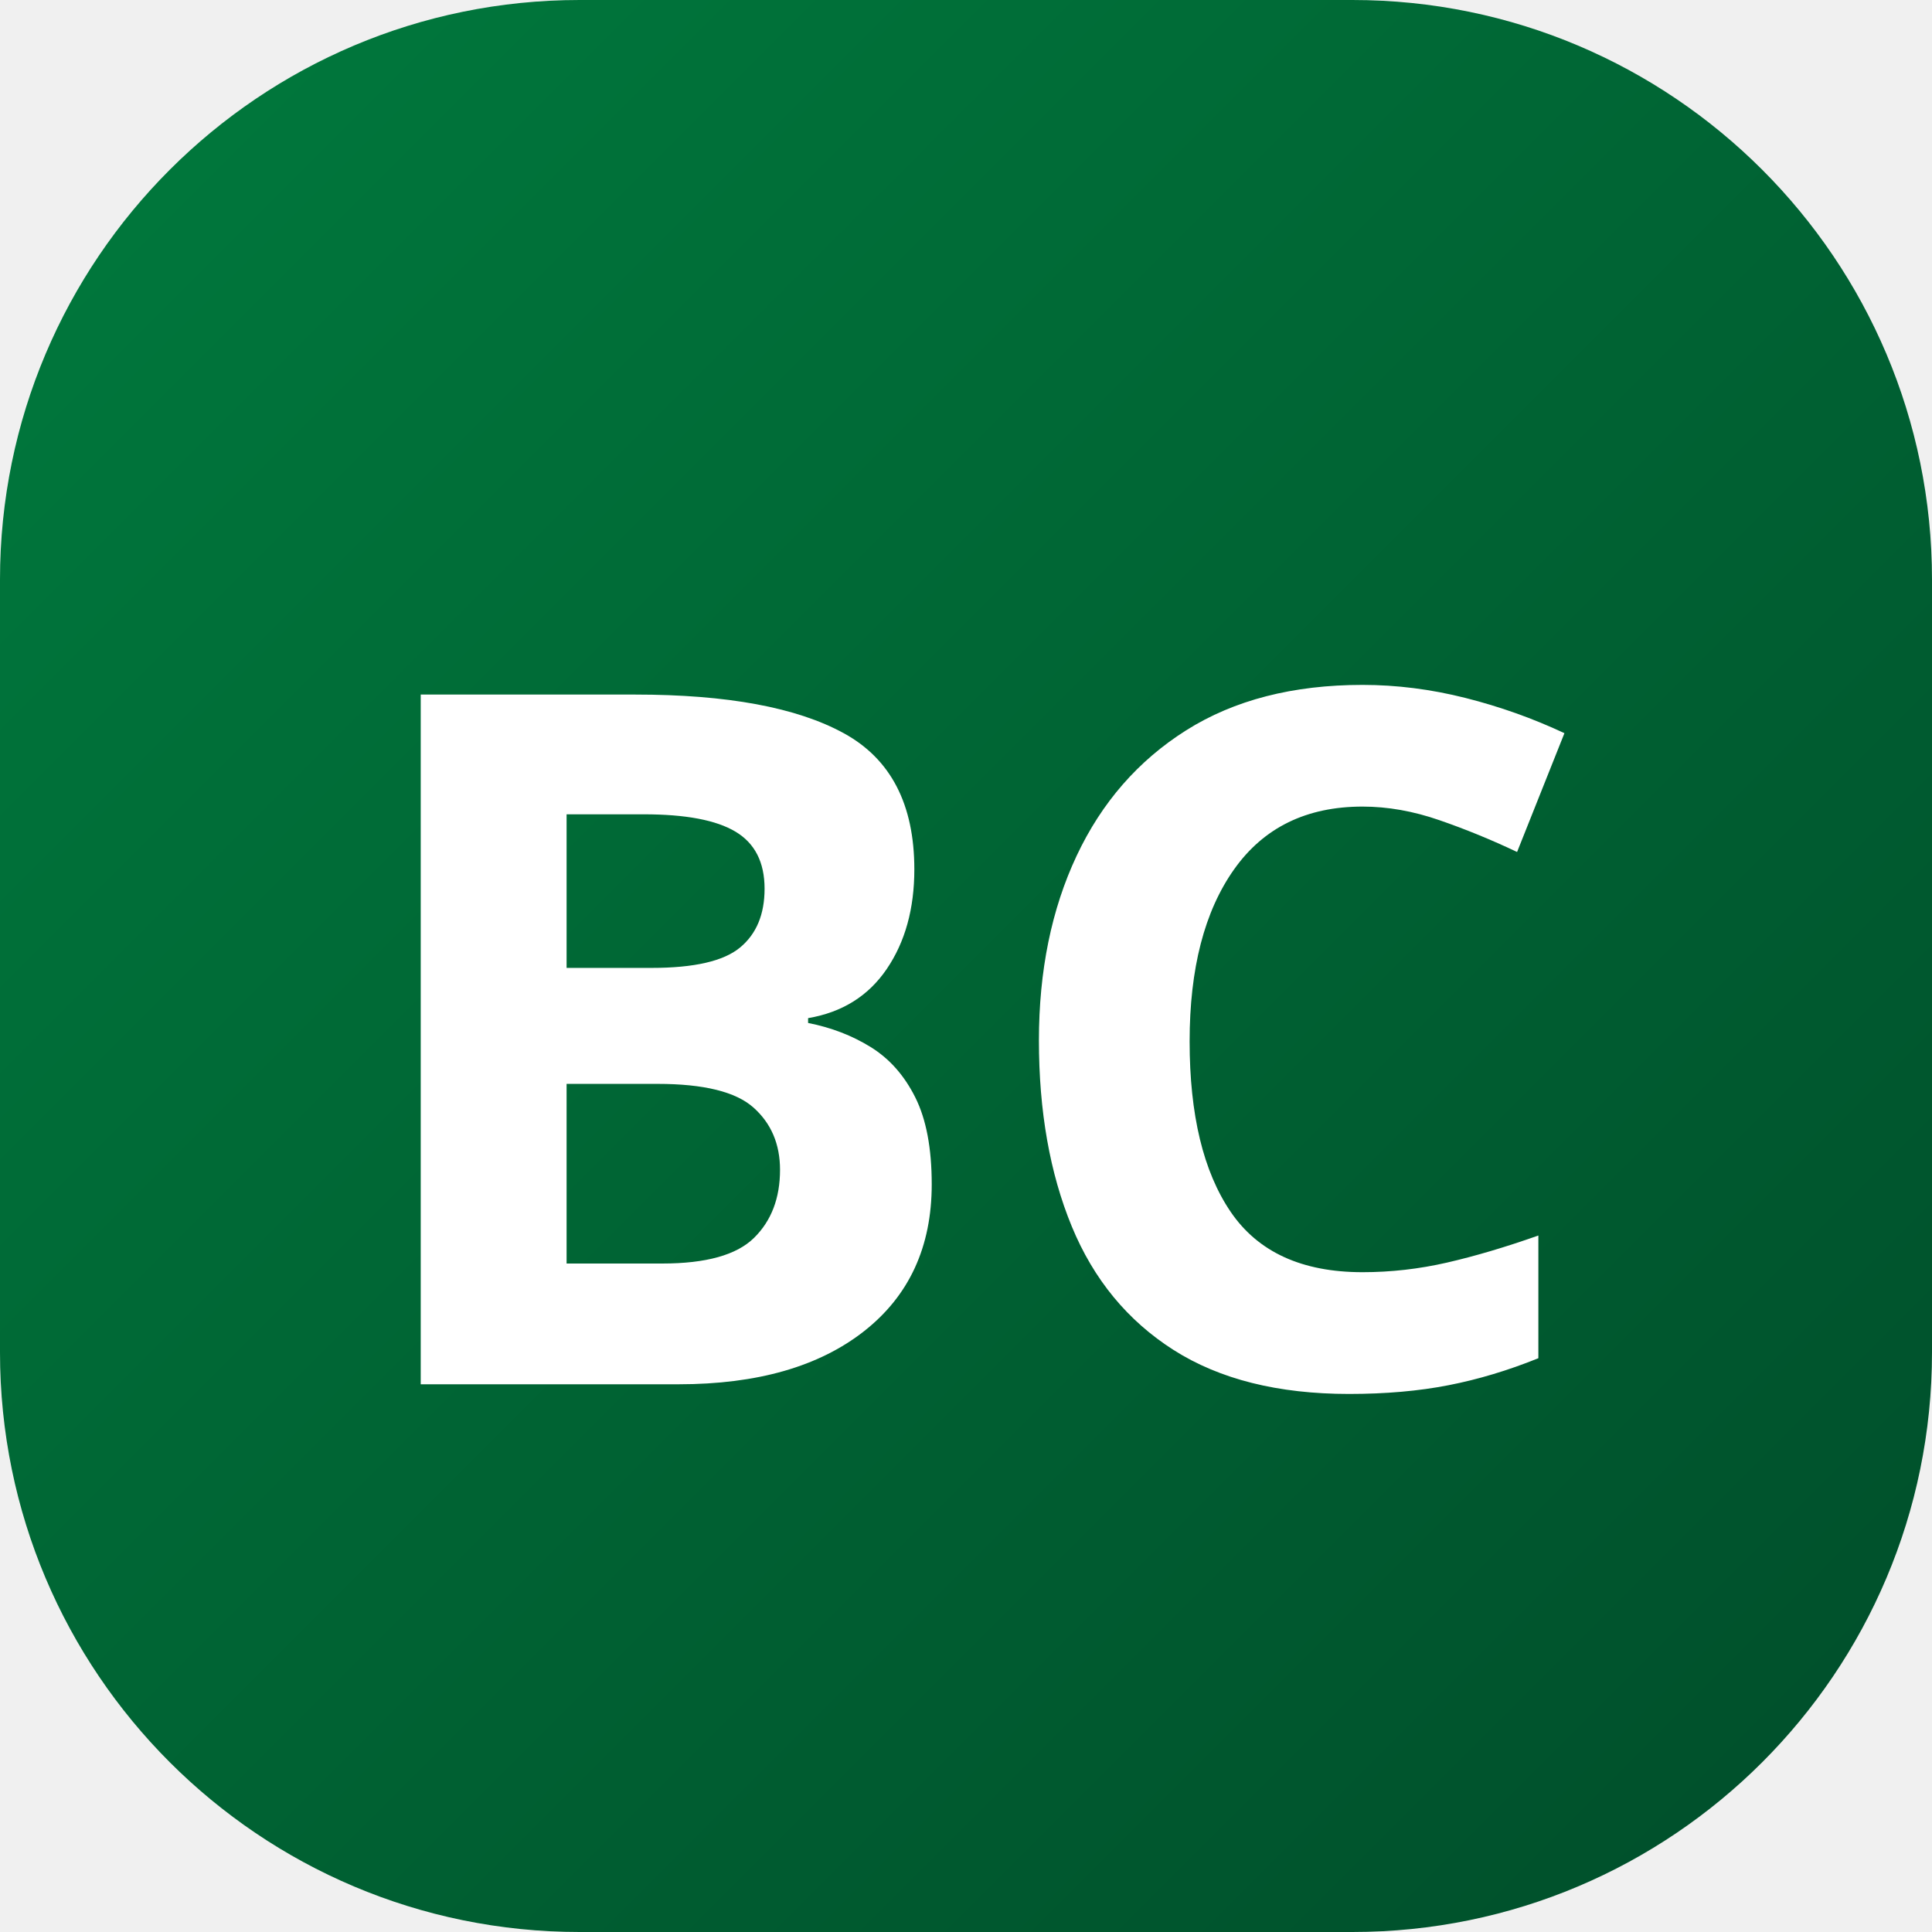
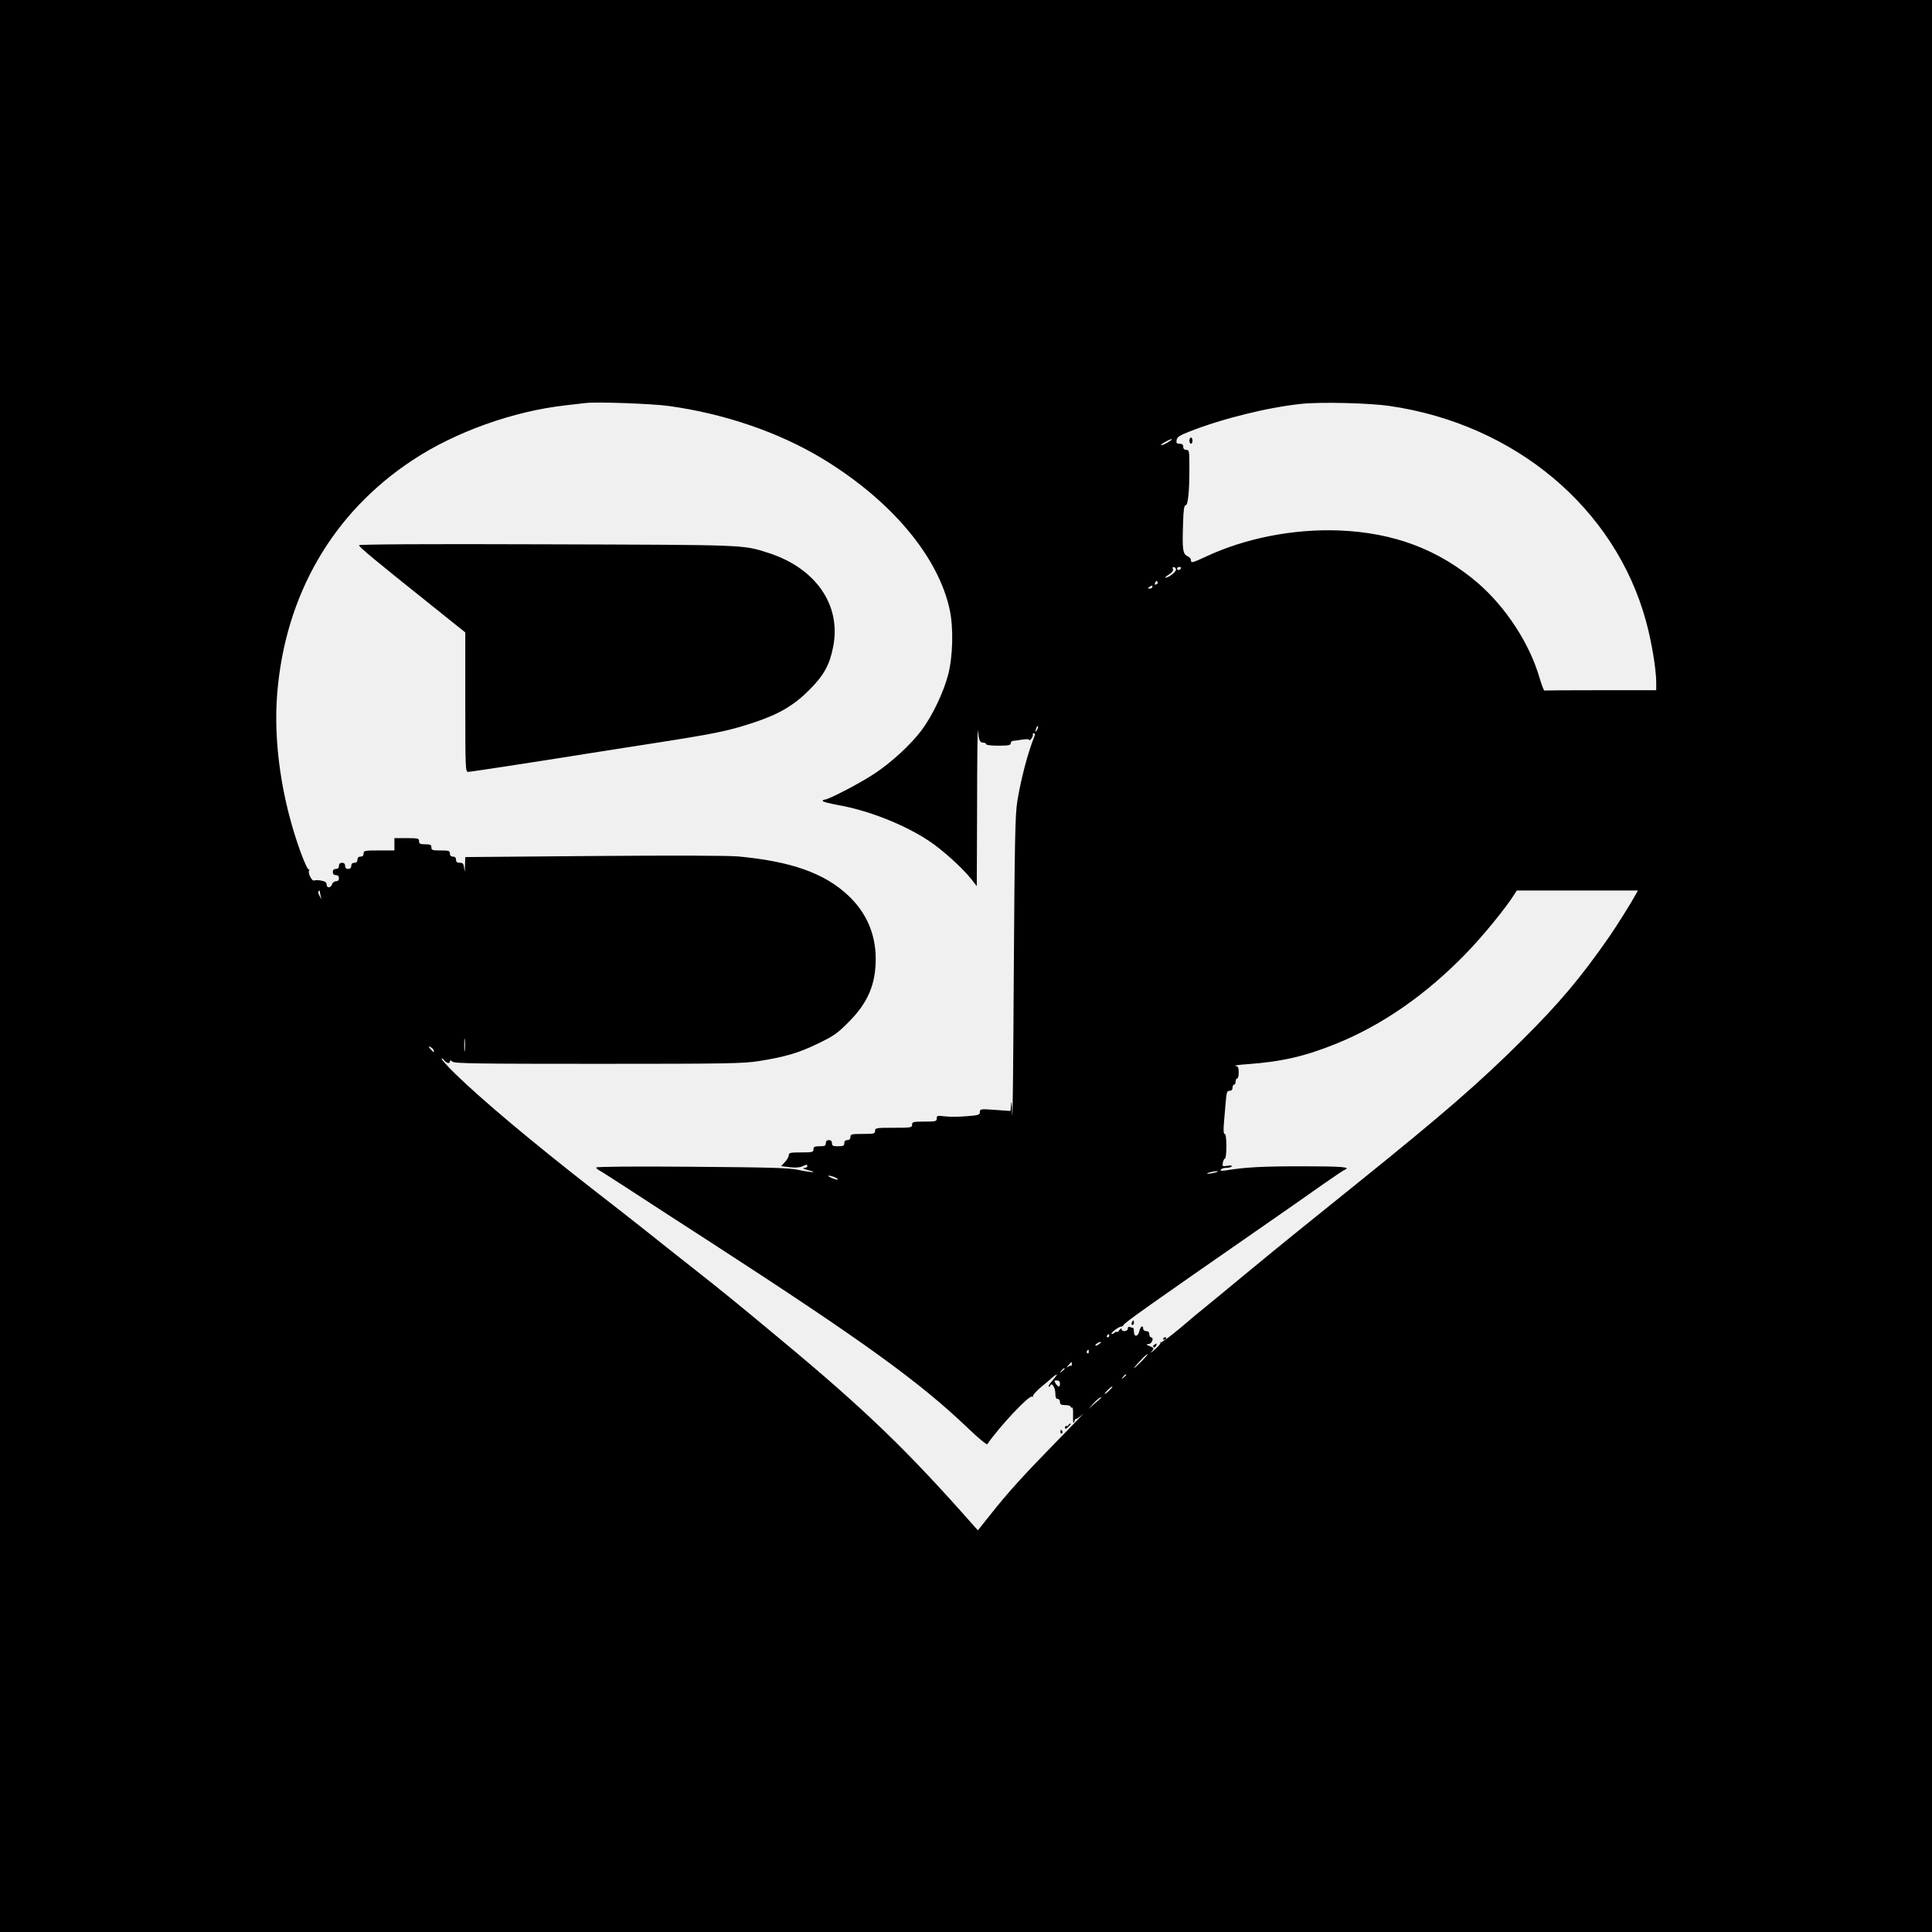
- <svg xmlns="http://www.w3.org/2000/svg" width="512" height="512" viewBox="0 0 512 512" fill="none" aria-hidden="true">
-   <rect width="512" height="512" rx="153.6" fill="url(#grad)" />
-   <text x="50%" y="54%" dominant-baseline="middle" text-anchor="middle" font-family="Poppins, system-ui, sans-serif" font-weight="700" font-size="256" fill="white">BC</text>
-   <defs>
-     <linearGradient id="grad" x1="0" y1="0" x2="512" y2="512" gradientUnits="userSpaceOnUse">
-       <stop offset="0%" stop-color="#007A3D" />
-       <stop offset="100%" stop-color="#004D2A" />
-     </linearGradient>
-   </defs>
+ <svg xmlns="http://www.w3.org/2000/svg" version="1.0" width="1254pt" height="1254pt" viewBox="0 0 1254 1254" preserveAspectRatio="xMidYMid meet">
+   <g transform="translate(0,1254) scale(0.1,-0.1)" fill="#000000" stroke="none">
+     <path d="M0 6270 l0 -6270 6270 0 6270 0 0 6270 0 6270 -6270 0 -6270 0 0 -6270z m4340 3635 c363 -50 716 -171 1000 -343 445 -270 752 -636 825 -983 24 -115 20 -297 -10 -415 -30 -117 -104 -272 -175 -366 -69 -91 -193 -206 -302 -278 -89 -60 -300 -170 -325 -170 -7 0 -13 -4 -13 -9 0 -5 44 -16 98 -26 199 -35 432 -127 593 -234 86 -57 213 -172 271 -244 l38 -49 2 524 c0 287 3 507 5 488 7 -65 13 -80 33 -80 11 0 20 -4 20 -10 0 -6 33 -10 80 -10 64 0 80 3 80 15 0 8 6 15 13 16 6 0 33 4 60 8 31 5 47 4 47 -2 0 -6 6 -2 14 8 8 11 12 23 10 27 -3 5 0 8 6 8 8 0 9 -7 5 -17 -44 -109 -88 -277 -112 -424 -14 -90 -17 -244 -23 -1129 -3 -564 -7 -971 -10 -905 -2 66 -5 98 -7 72 l-4 -48 -100 7 c-95 7 -99 6 -99 -14 0 -18 -8 -21 -86 -27 -47 -4 -110 -5 -140 -1 -50 6 -54 5 -54 -14 0 -18 -7 -20 -80 -20 -73 0 -80 -2 -80 -20 0 -19 -7 -20 -120 -20 -113 0 -120 -1 -120 -20 0 -18 -7 -20 -80 -20 -73 0 -80 -2 -80 -20 0 -13 -7 -20 -20 -20 -13 0 -20 -7 -20 -20 0 -17 -7 -20 -40 -20 -33 0 -40 3 -40 20 0 13 -7 20 -20 20 -13 0 -20 -7 -20 -20 0 -17 -7 -20 -40 -20 -33 0 -40 -3 -40 -20 0 -18 -7 -20 -80 -20 -70 0 -80 -2 -80 -18 0 -9 -11 -29 -25 -44 l-25 -27 56 -7 c35 -4 65 -2 80 5 31 14 34 14 34 1 0 -5 -10 -11 -22 -11 -13 -1 0 -7 27 -14 71 -18 25 -17 -65 2 -62 13 -181 16 -692 20 -371 3 -618 1 -618 -5 0 -5 9 -13 19 -18 10 -5 110 -69 222 -142 112 -73 341 -222 509 -330 984 -638 1346 -899 1663 -1202 65 -63 122 -109 125 -104 81 117 269 317 290 309 7 -2 11 -1 7 4 -3 5 21 31 52 58 32 26 60 50 63 53 14 14 40 32 40 28 0 -3 -13 -20 -29 -39 -17 -18 -27 -36 -24 -39 3 -3 8 1 10 7 9 24 33 -14 33 -51 0 -25 4 -36 15 -36 8 0 15 -9 15 -20 0 -16 7 -20 35 -20 19 0 35 -5 35 -11 0 -5 4 -8 9 -5 5 3 7 -19 6 -50 -1 -30 0 -52 4 -49 3 4 6 11 6 16 0 5 5 9 10 9 6 1 26 15 45 33 19 18 -55 -60 -166 -173 -223 -228 -322 -337 -438 -484 l-79 -99 -31 35 c-429 486 -702 749 -1247 1202 -320 266 -357 296 -580 472 -96 75 -226 179 -289 229 -63 50 -218 172 -345 270 -404 315 -727 586 -903 758 -50 49 -89 93 -86 96 3 3 11 -2 18 -12 15 -19 36 -23 36 -6 0 8 6 7 17 -2 13 -12 173 -14 947 -14 841 0 942 2 1042 18 171 27 259 53 384 114 100 48 126 66 196 137 127 126 179 248 178 416 -1 160 -62 299 -180 409 -154 144 -369 220 -711 252 -69 6 -408 7 -940 3 l-833 -7 -2 -56 c-1 -43 -2 -47 -5 -18 -4 32 -8 37 -29 37 -17 0 -24 5 -24 20 0 13 -7 20 -20 20 -13 0 -20 7 -20 20 0 18 -7 20 -60 20 -53 0 -60 2 -60 20 0 17 -7 20 -40 20 -33 0 -40 3 -40 20 0 18 -7 20 -80 20 l-80 0 0 -40 0 -40 -100 0 c-93 0 -100 -1 -100 -20 0 -13 -7 -20 -20 -20 -13 0 -20 -7 -20 -20 0 -13 -7 -20 -20 -20 -13 0 -20 -7 -20 -20 0 -13 -7 -20 -20 -20 -13 0 -20 7 -20 20 0 13 -7 20 -20 20 -13 0 -20 -7 -20 -20 0 -13 -7 -20 -20 -20 -13 0 -20 -7 -20 -20 0 -13 7 -20 20 -20 13 0 20 -7 20 -20 0 -13 -7 -20 -19 -20 -11 0 -23 -9 -26 -20 -8 -25 -35 -26 -35 -1 0 13 -10 21 -34 25 -18 4 -40 4 -47 1 -16 -6 -43 51 -32 68 3 6 2 7 -4 4 -5 -3 -29 49 -55 121 -120 334 -174 703 -149 1017 51 642 360 1177 880 1519 275 182 652 317 991 355 52 6 111 13 130 15 73 9 430 -4 540 -19z m4680 0 c815 -119 1464 -664 1664 -1398 36 -130 66 -313 66 -396 l0 -51 -360 0 c-198 0 -363 -1 -366 -2 -3 -2 -17 35 -31 81 -64 223 -219 460 -402 618 -253 216 -543 326 -901 340 -294 11 -606 -50 -859 -168 -94 -44 -101 -45 -101 -24 0 9 -11 20 -24 26 -29 14 -33 44 -27 214 2 83 7 115 16 115 16 0 25 87 25 241 0 112 -1 119 -20 119 -13 0 -20 7 -20 20 0 14 -7 20 -24 20 -19 0 -22 4 -19 24 4 20 20 30 81 54 215 85 515 159 732 181 126 13 439 5 570 -14z m-1438 -235 c-18 -11 -38 -20 -45 -20 -14 1 52 39 68 40 6 0 -5 -9 -23 -20z m51 -824 c6 -14 -47 -56 -69 -56 -5 0 5 10 23 21 20 12 30 26 26 35 -3 8 -1 14 5 14 5 0 12 -7 15 -14z m32 4 c-3 -5 -10 -10 -16 -10 -5 0 -9 5 -9 10 0 6 7 10 16 10 8 0 12 -4 9 -10z m-151 -89 c3 -5 -1 -11 -9 -14 -9 -4 -12 -1 -8 9 6 16 10 17 17 5z m-34 -31 c0 -5 -8 -10 -17 -10 -15 0 -16 2 -3 10 19 12 20 12 20 0z m-749 -927 c-12 -20 -14 -14 -5 12 4 9 9 14 11 11 3 -2 0 -13 -6 -23z m-4654 -1055 c0 -7 4 -22 7 -33 5 -13 2 -11 -7 5 -9 14 -13 28 -11 32 7 11 11 10 11 -4z m8542 -10 c-30 -56 -124 -206 -176 -281 -184 -264 -319 -425 -562 -667 -276 -275 -512 -480 -1066 -926 -403 -324 -487 -392 -749 -608 -120 -100 -233 -192 -250 -206 -17 -13 -86 -70 -152 -127 -67 -56 -125 -99 -129 -95 -3 4 -5 2 -3 -4 2 -5 -15 -25 -37 -44 -22 -19 -32 -25 -21 -13 18 22 18 23 -10 35 -27 11 -28 12 -6 15 22 4 33 43 12 43 -5 0 -10 9 -10 20 0 13 -7 20 -20 20 -11 0 -20 7 -20 15 0 27 -18 16 -25 -15 -8 -37 -35 -40 -35 -5 0 14 -2 25 -4 25 -2 0 -11 3 -20 6 -11 4 -16 1 -16 -10 0 -19 -40 -22 -40 -3 0 7 -7 4 -15 -7 -8 -11 -15 -16 -15 -12 0 5 -7 3 -15 -4 -9 -7 -18 -10 -21 -8 -6 7 49 48 64 48 6 0 12 4 14 9 4 14 184 141 883 626 231 160 247 172 415 290 69 48 131 90 138 92 45 18 -20 23 -275 23 -263 0 -367 -6 -492 -26 -32 -5 -42 -4 -37 4 4 7 20 12 36 12 16 0 31 4 35 9 3 6 -8 8 -29 4 -32 -5 -33 -4 -29 21 3 14 9 26 14 26 5 0 9 36 9 80 0 51 -4 80 -11 80 -7 0 -9 23 -5 70 3 39 9 102 12 140 5 60 8 70 25 70 12 0 19 7 19 20 0 11 5 20 10 20 6 0 10 9 10 20 0 11 5 20 10 20 6 0 10 18 10 39 0 33 -4 40 -22 43 -13 2 24 7 82 11 221 16 374 52 574 133 300 122 582 318 841 585 110 113 264 302 316 387 l14 22 393 0 393 0 -12 -22z m-7602 -1015 c-2 -21 -4 -6 -4 32 0 39 2 55 4 38 2 -18 2 -50 0 -70z m-203 1 c7 -19 2 -18 -19 6 -16 17 -16 20 -3 15 9 -4 19 -13 22 -21z m5076 -794 c-14 -4 -34 -8 -45 -8 -16 0 -15 2 5 8 14 4 34 8 45 8 16 0 15 -2 -5 -8z m-2474 -30 c15 -6 24 -13 22 -16 -3 -3 -21 2 -39 10 -39 16 -24 21 17 6z m1784 -1030 c0 -5 -5 -10 -11 -10 -5 0 -7 5 -4 10 3 6 8 10 11 10 2 0 4 -4 4 -10z m-66 -54 c-10 -8 -21 -12 -24 -10 -5 6 21 24 34 24 6 0 1 -6 -10 -14z m-67 -51 c0 -8 -4 -12 -9 -9 -5 3 -6 10 -3 15 9 13 12 11 12 -6z m343 -60 c-24 -25 -46 -45 -49 -45 -5 0 58 70 74 82 26 20 15 4 -25 -37z m-453 -20 c0 -8 -3 -13 -5 -10 -3 3 -12 -1 -21 -7 -10 -8 -9 -4 3 10 23 26 23 26 23 7z m-47 -29 c0 -2 -8 -10 -17 -17 -16 -13 -17 -12 -4 4 13 16 21 21 21 13z m400 -40 c0 -2 -8 -10 -17 -17 -16 -13 -17 -12 -4 4 13 16 21 21 21 13z m-430 -56 c0 -11 -3 -20 -8 -20 -4 0 -13 9 -20 20 -11 18 -10 20 8 20 13 0 20 -7 20 -20z m340 -23 c0 -2 -11 -14 -25 -27 -14 -13 -25 -21 -25 -17 0 3 10 15 22 27 21 19 28 24 28 17z m-71 -69 c-2 -2 -22 -19 -44 -38 l-40 -35 34 38 c19 20 39 37 45 37 5 0 7 -1 5 -2z" />
+     <path d="M2330 9001 c0 -11 112 -104 463 -384 l227 -182 0 -452 c0 -435 1 -453 19 -453 16 0 516 77 846 130 72 11 258 41 415 65 352 55 438 74 595 126 162 54 259 111 360 213 93 94 130 160 153 279 53 270 -113 509 -420 608 -170 54 -127 52 -1440 56 -816 3 -1218 0 -1218 -6z" />
+     <path d="M6935 3290 c-4 -6 -10 -8 -14 -6 -4 3 -8 -1 -8 -9 0 -13 4 -12 19 2 18 16 22 23 14 23 -3 0 -8 -5 -11 -10z" />
+     <path d="M6883 3245 c0 -8 4 -12 9 -9 5 3 6 10 3 15 -9 13 -12 11 -12 -6z" />
+     <path d="M7720 9680 c0 -11 5 -20 10 -20 6 0 10 9 10 20 0 11 -4 20 -10 20 -5 0 -10 -9 -10 -20z" />
+     <path d="M7346 3955 c-3 -8 -1 -15 4 -15 6 0 10 7 10 15 0 8 -2 15 -4 15 -2 0 -6 -7 -10 -15z" />
+     <path d="M7550 3849 c0 -5 5 -7 10 -4 6 3 10 8 10 11 0 2 -4 4 -10 4 -5 0 -10 -5 -10 -11z" />
+     <path d="M7491 3811 c-8 -5 -9 -11 -3 -15 5 -3 12 1 16 9 6 17 6 18 -13 6z" />
+   </g>
</svg>
